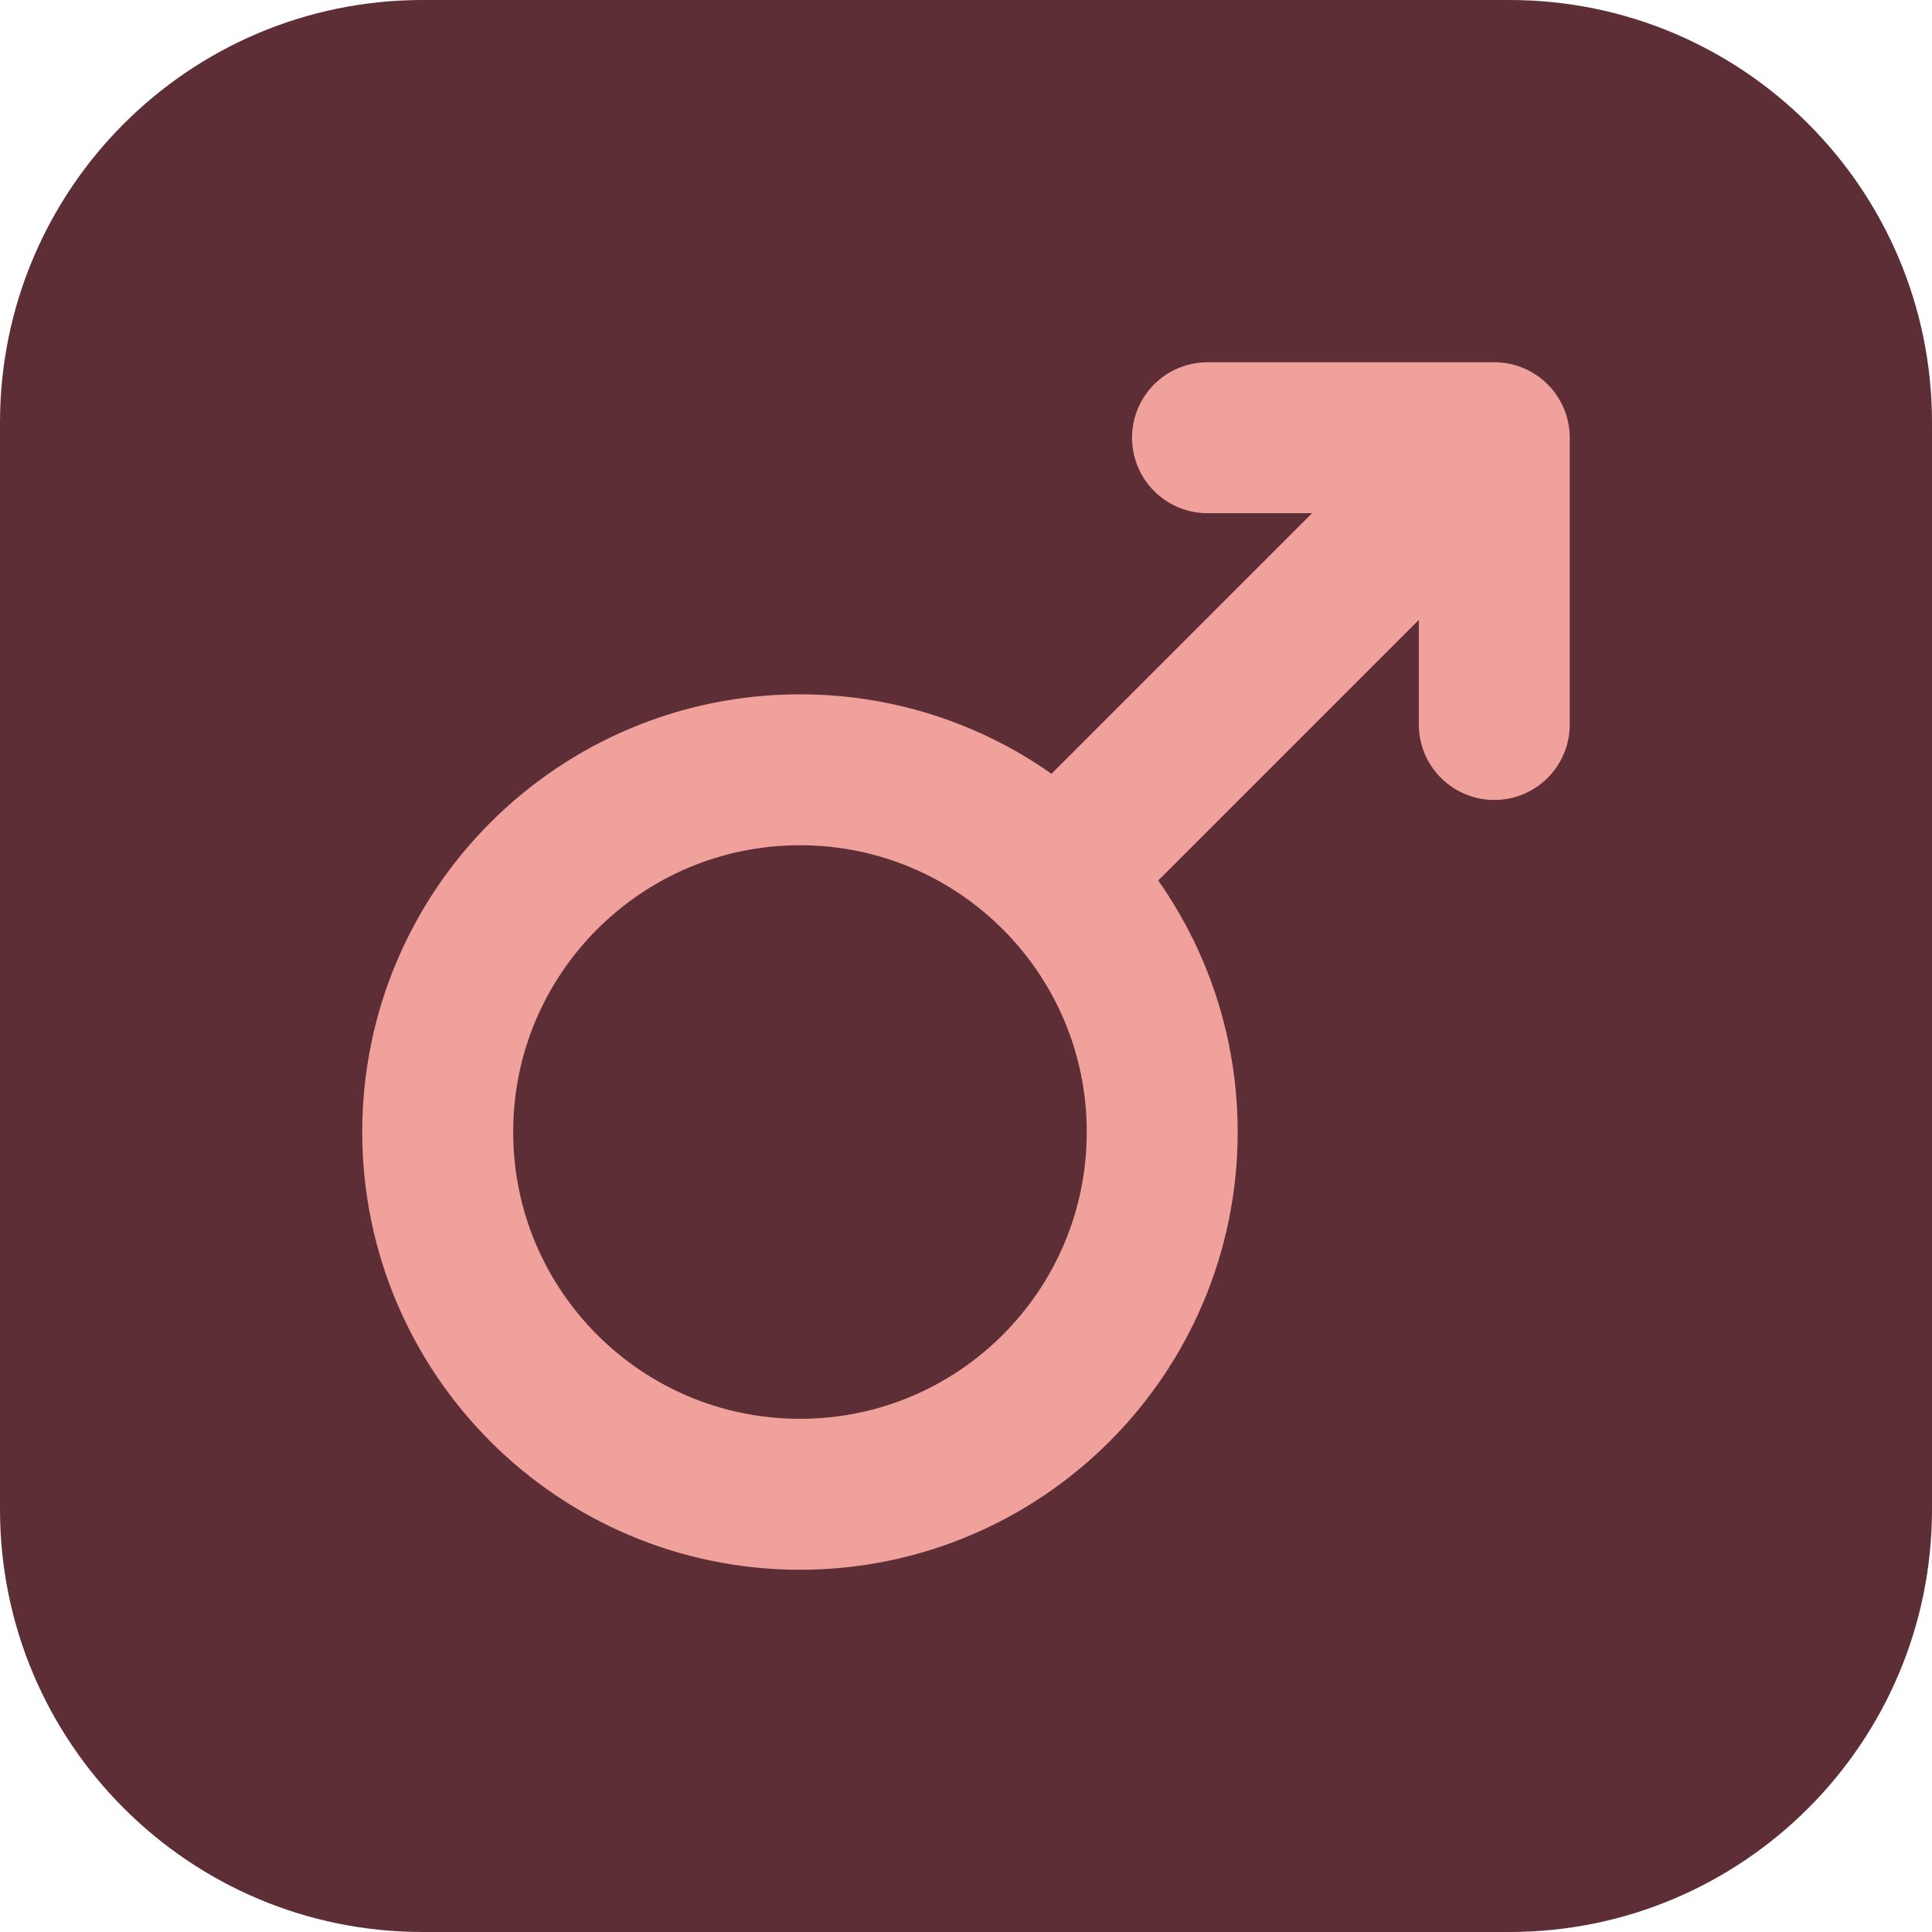
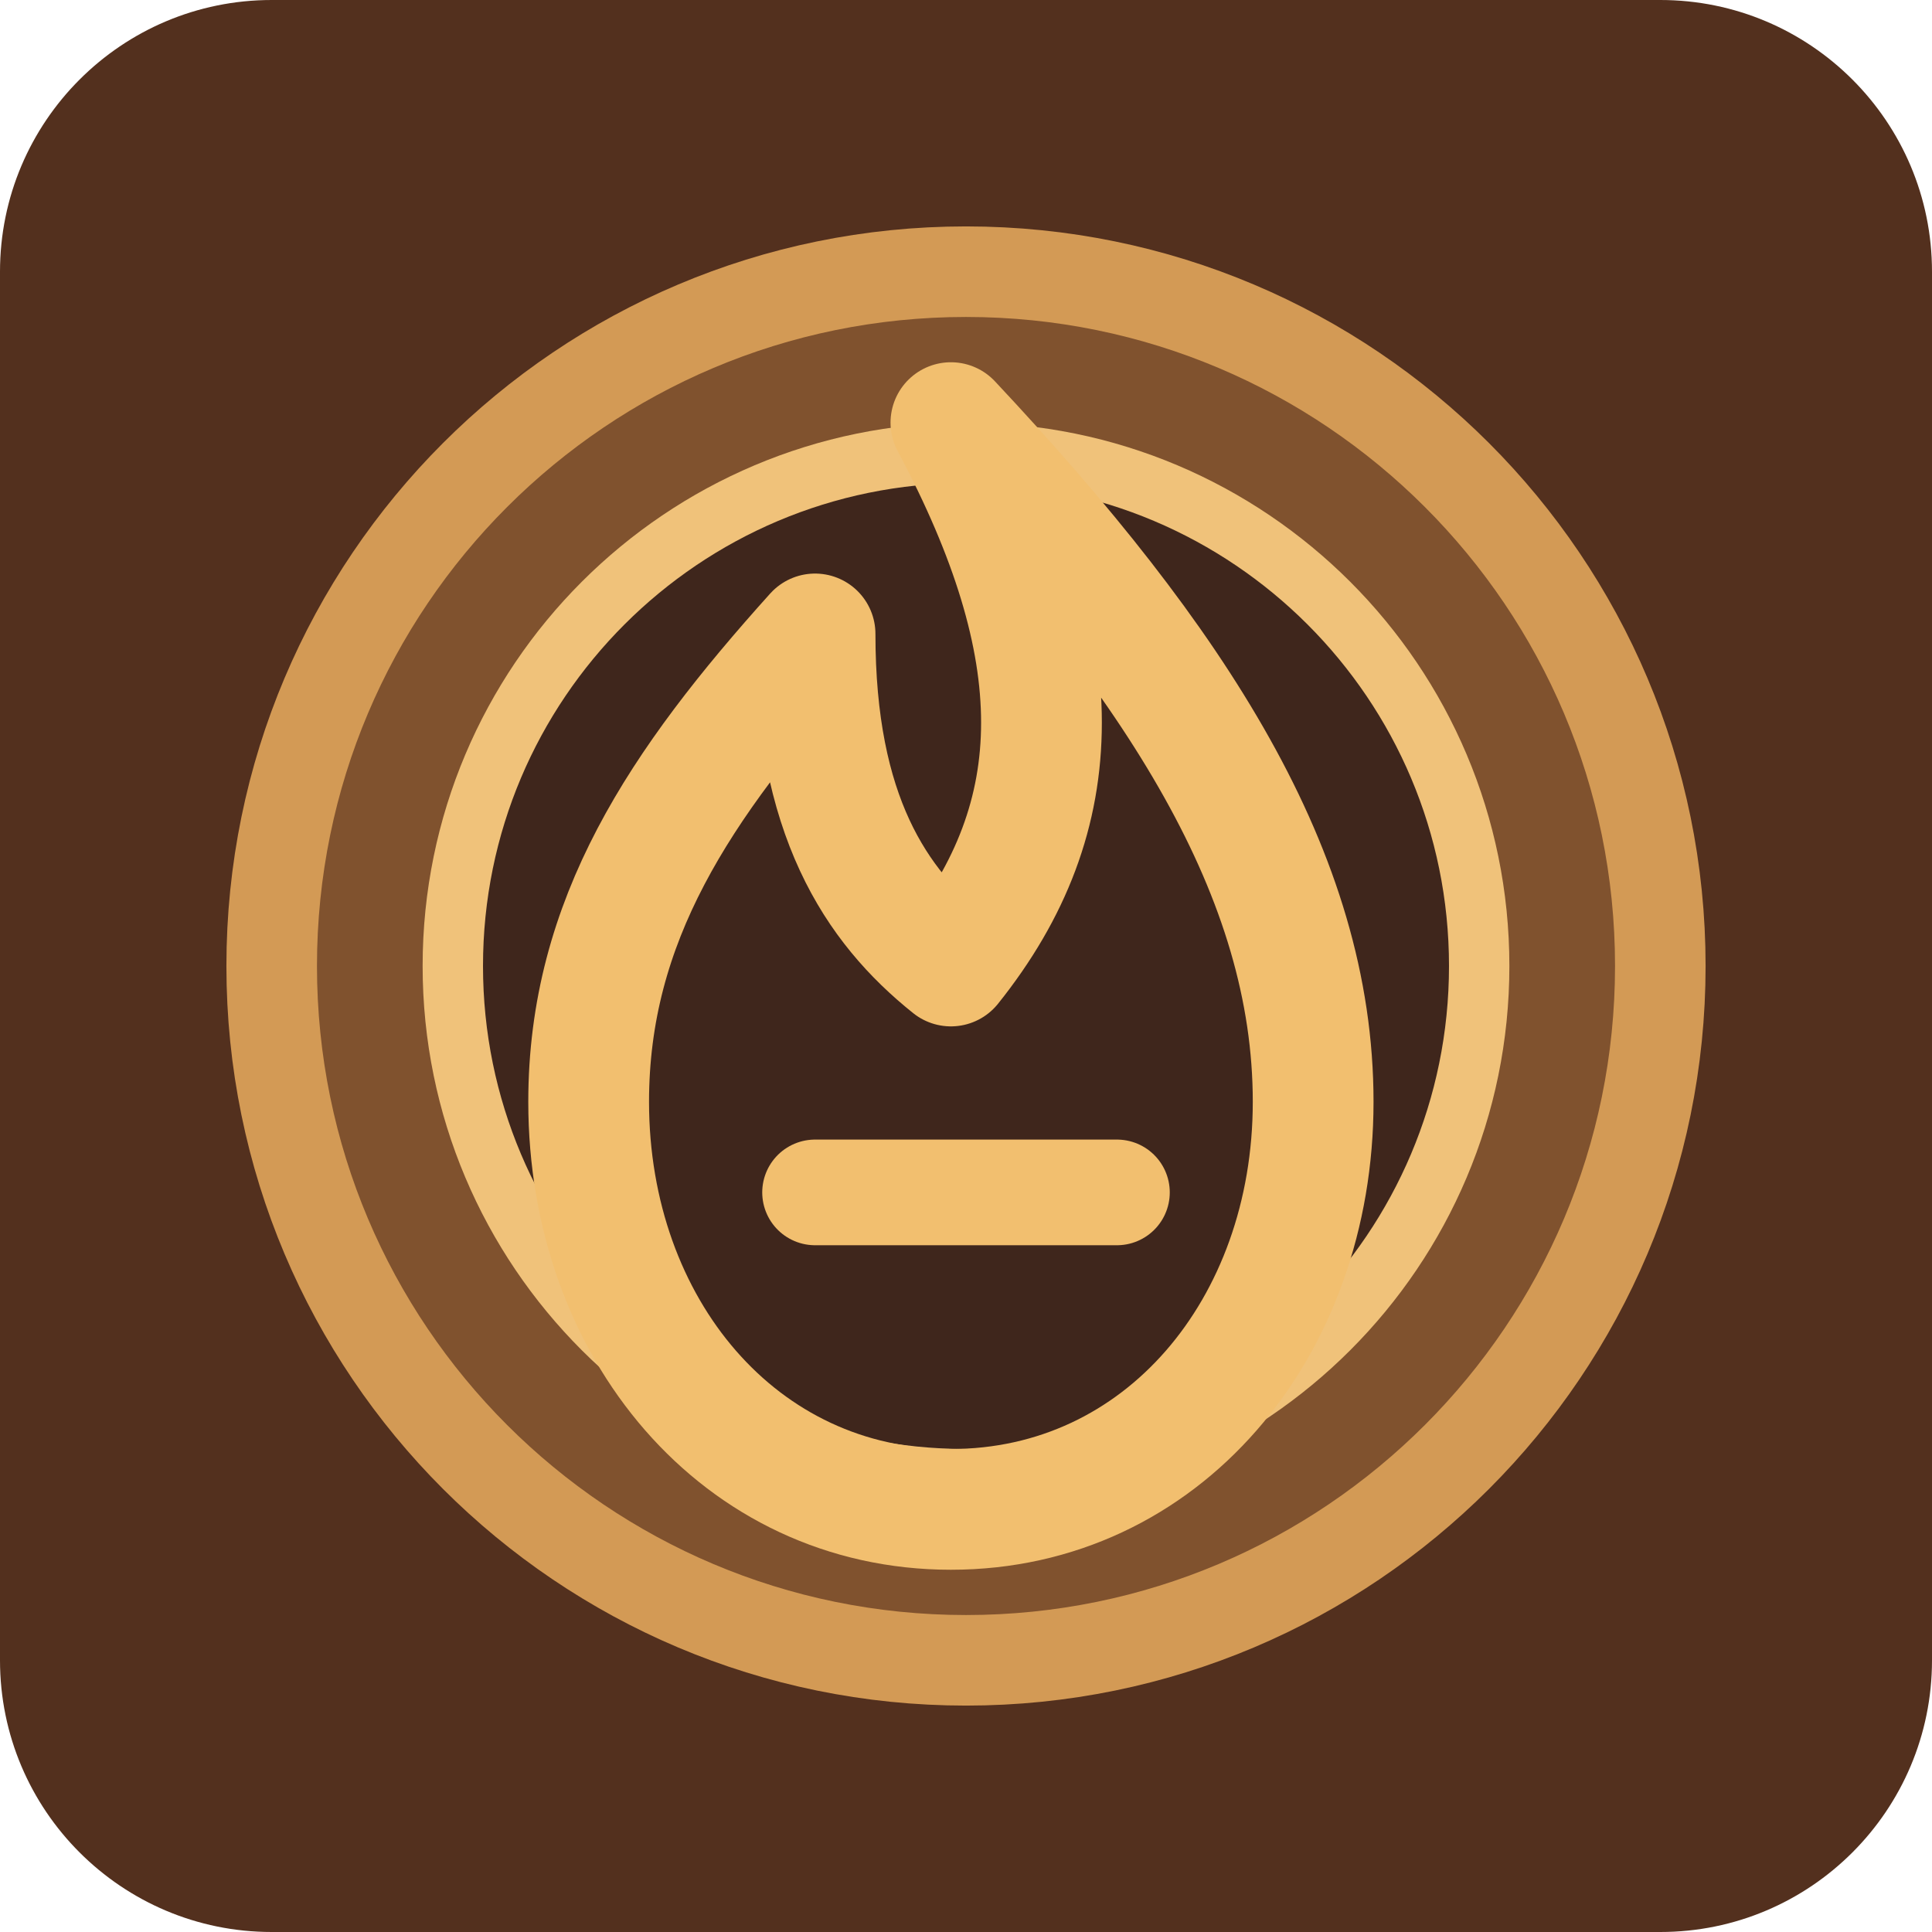
<svg xmlns="http://www.w3.org/2000/svg" viewBox="0 0 128 128">
-   <rect width="128" height="128" rx="28" fill="#5d2e35" />
-   <circle cx="53" cy="75" r="24" fill="none" stroke="#f0a19b" stroke-width="10" />
-   <path d="M70 58 99 29M80 29h19v19" fill="none" stroke="#f0a19b" stroke-width="10" stroke-linecap="round" stroke-linejoin="round" />
+   <rect width="128" height="128" rx="18" fill="#53301e" />
+   <circle cx="64" cy="64" r="46" fill="#80522e" stroke="#d39a55" stroke-width="6" />
+   <circle cx="64" cy="64" r="34" fill="#3f261c" stroke="#f0c27a" stroke-width="4" />
+   <path d="M63 28c15 16 24 30 24 45 0 15-10 27-24 27S39 88 39 73c0-12 6-21 15-31 0 12 4 18 9 22 8-10 8-21 0-36Z" fill="none" stroke="#f2bf6f" stroke-width="8" stroke-linejoin="round" />
+   <path d="M54 79h20" stroke="#f2bf6f" stroke-width="7" stroke-linecap="round" />
</svg>
